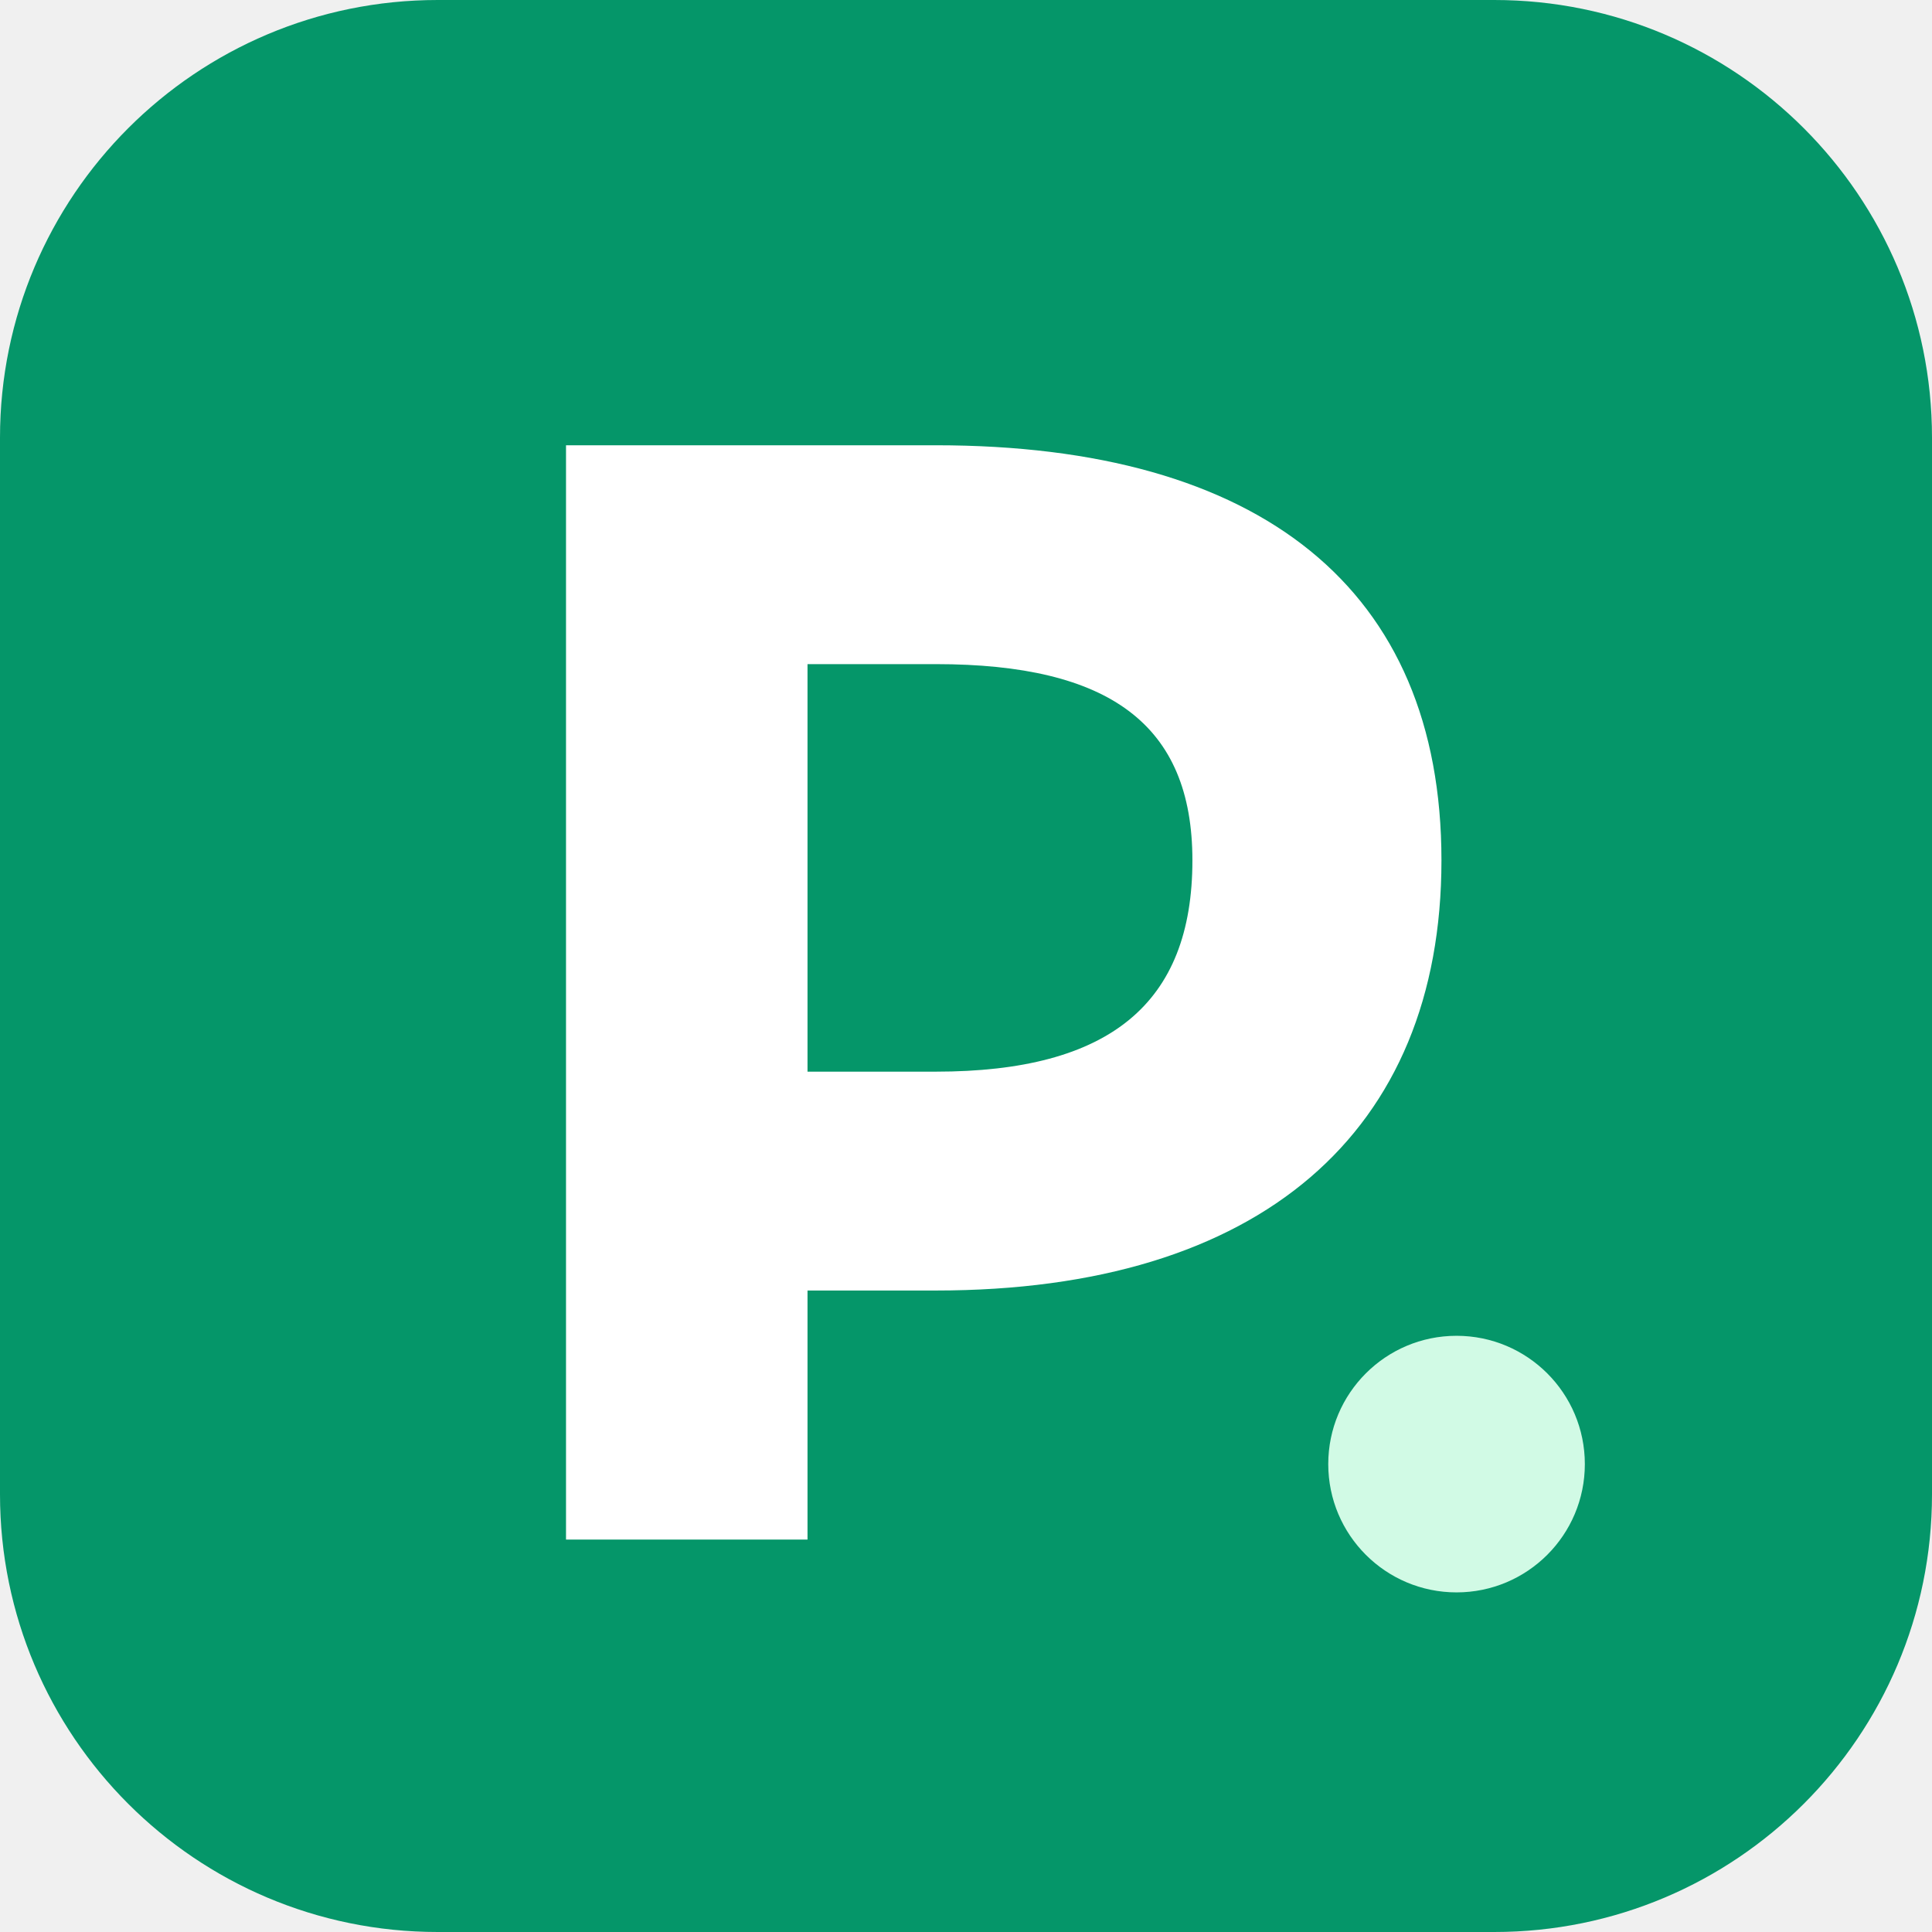
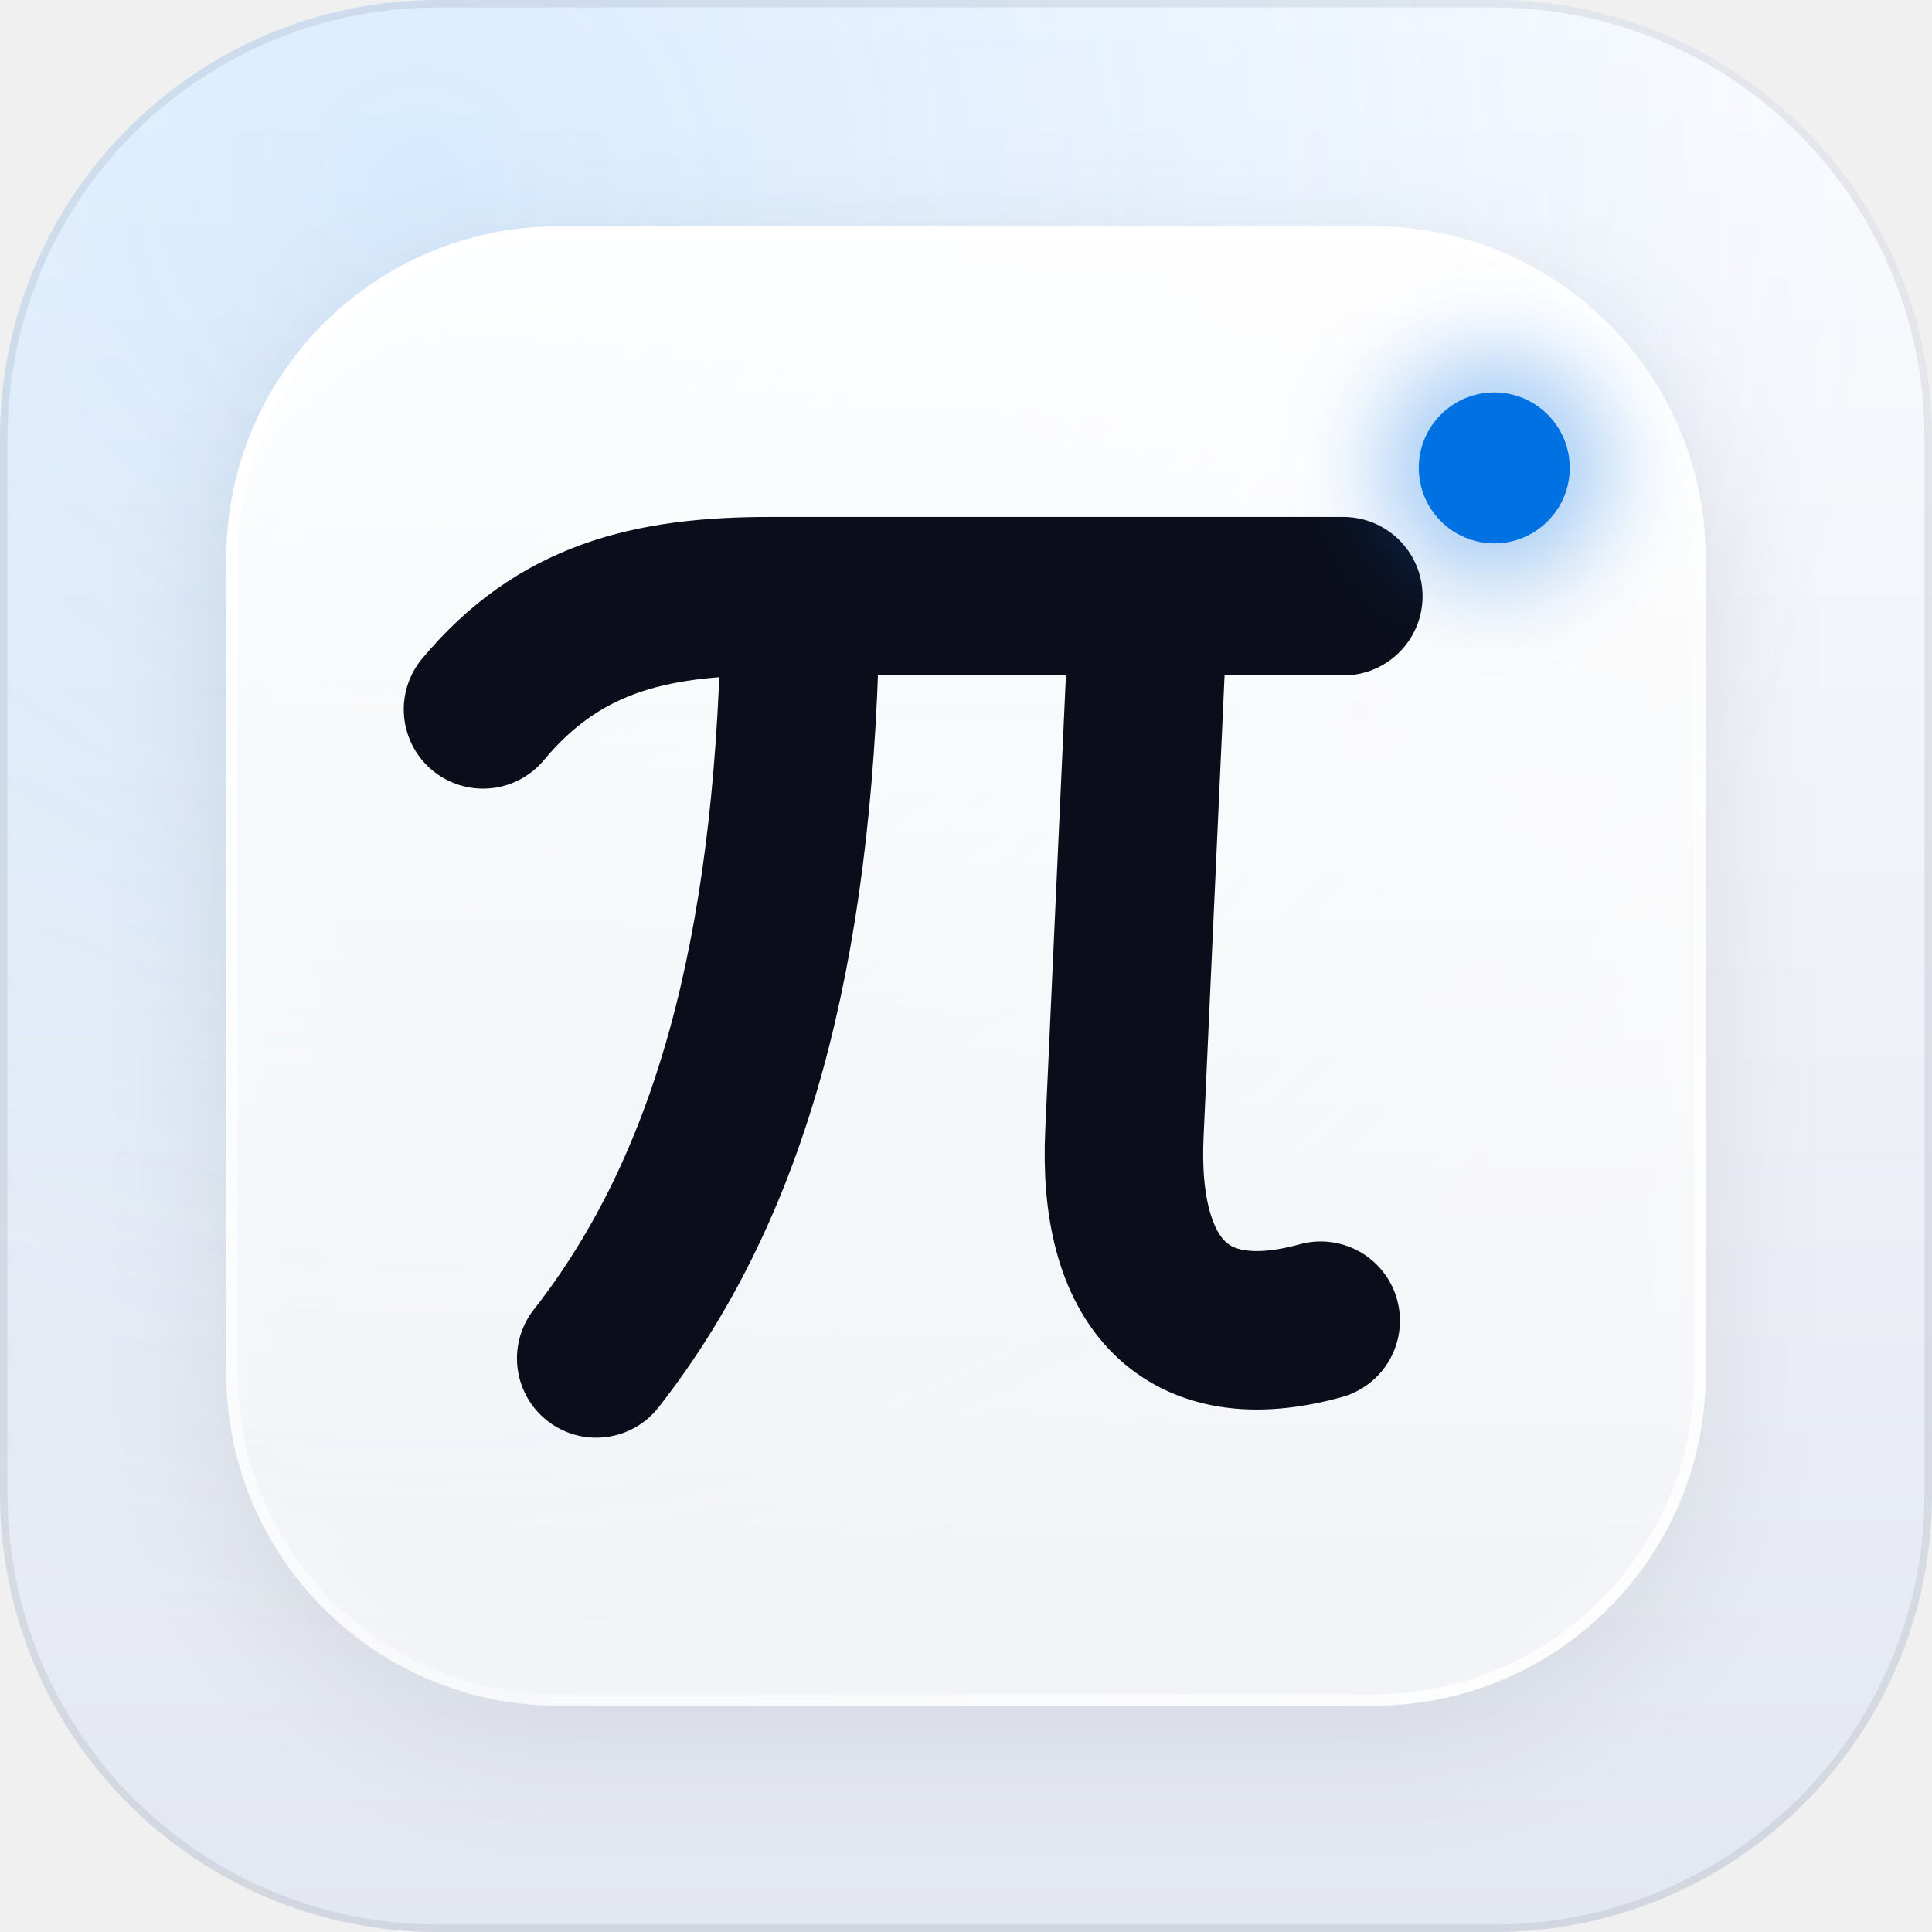
<svg xmlns="http://www.w3.org/2000/svg" width="256" height="256" viewBox="0 0 256 256">
-   <rect width="256" height="256" rx="58" fill="#059669" />
-   <path d="M75 204V59h49c43 0 67 19 67 55s-24 57-67 57h-17v33Zm32-116v54h17c23 0 34-9 34-28 0-18-11-26-34-26Z" fill="#ffffff" />
-   <circle cx="193" cy="194" r="17" fill="#d1fae5" />
+   <defs>
+     <linearGradient id="base" x1="0" y1="0" x2="0" y2="1">
+       <stop offset="0" stop-color="#fbfcff" />
+       <stop offset="1" stop-color="#e3e7f1" />
+     </linearGradient>
+     <radialGradient id="light" cx="0.22" cy="0.1" r="0.75">
+       <stop offset="0" stop-color="#2997ff" stop-opacity="0.16" />
+       <stop offset="1" stop-color="#2997ff" stop-opacity="0" />
+     </radialGradient>
+     <linearGradient id="plate" x1="0" y1="0" x2="0" y2="1">
+       <stop offset="0" stop-color="#ffffff" stop-opacity="0.95" />
+       <stop offset="1" stop-color="#ffffff" stop-opacity="0.55" />
+     </linearGradient>
+     <linearGradient id="rim" x1="0" y1="0" x2="1" y2="1">
+       <stop offset="0" stop-color="#ffffff" stop-opacity="1" />
+       <stop offset="0.6" stop-color="#ffffff" stop-opacity="0.4" />
+       <stop offset="1" stop-color="#ffffff" stop-opacity="0.9" />
+     </linearGradient>
+     <filter id="lift" x="-20%" y="-20%" width="140%" height="140%">
+       <feDropShadow dx="0" dy="6" stdDeviation="8" flood-color="#141838" flood-opacity="0.12" />
+     </filter>
+     <filter id="glow" x="-60%" y="-60%" width="220%" height="220%">
+       <feGaussianBlur stdDeviation="6" />
+     </filter>
+     <clipPath id="tile">
+       <rect width="256" height="256" rx="58" />
+     </clipPath>
+   </defs>
+   <g clip-path="url(#tile)">
+     <rect width="256" height="256" fill="url(#base)" />
+     <rect width="256" height="256" fill="url(#light)" />
+     <rect x="30" y="30" width="196" height="196" rx="44" fill="url(#plate)" filter="url(#lift)" />
+     <rect x="30.75" y="30.75" width="194.5" height="194.5" rx="43.25" fill="none" stroke="url(#rim)" stroke-width="1.5" />
+   </g>
+   <rect x="0.5" y="0.5" width="255" height="255" rx="57.5" fill="none" stroke="#0b0d1a" stroke-opacity="0.08" />
+   <g transform="translate(-4 -6)" fill="none" stroke="#0b0d1a" stroke-linecap="round" stroke-linejoin="round" stroke-width="21">
+     <path d="M68 100c10-12 22-15 38-15h76" />
+     <path d="M110 90c-1 42-9 73-27 96" />
+     <path d="M156 90l-3 66c-1 20 8 30 26 25" />
+   </g>
+   <circle cx="198" cy="62" r="15" fill="#0071e3" opacity="0.35" filter="url(#glow)" />
+   <circle cx="198" cy="62" r="10" fill="#0071e3" />
</svg>
